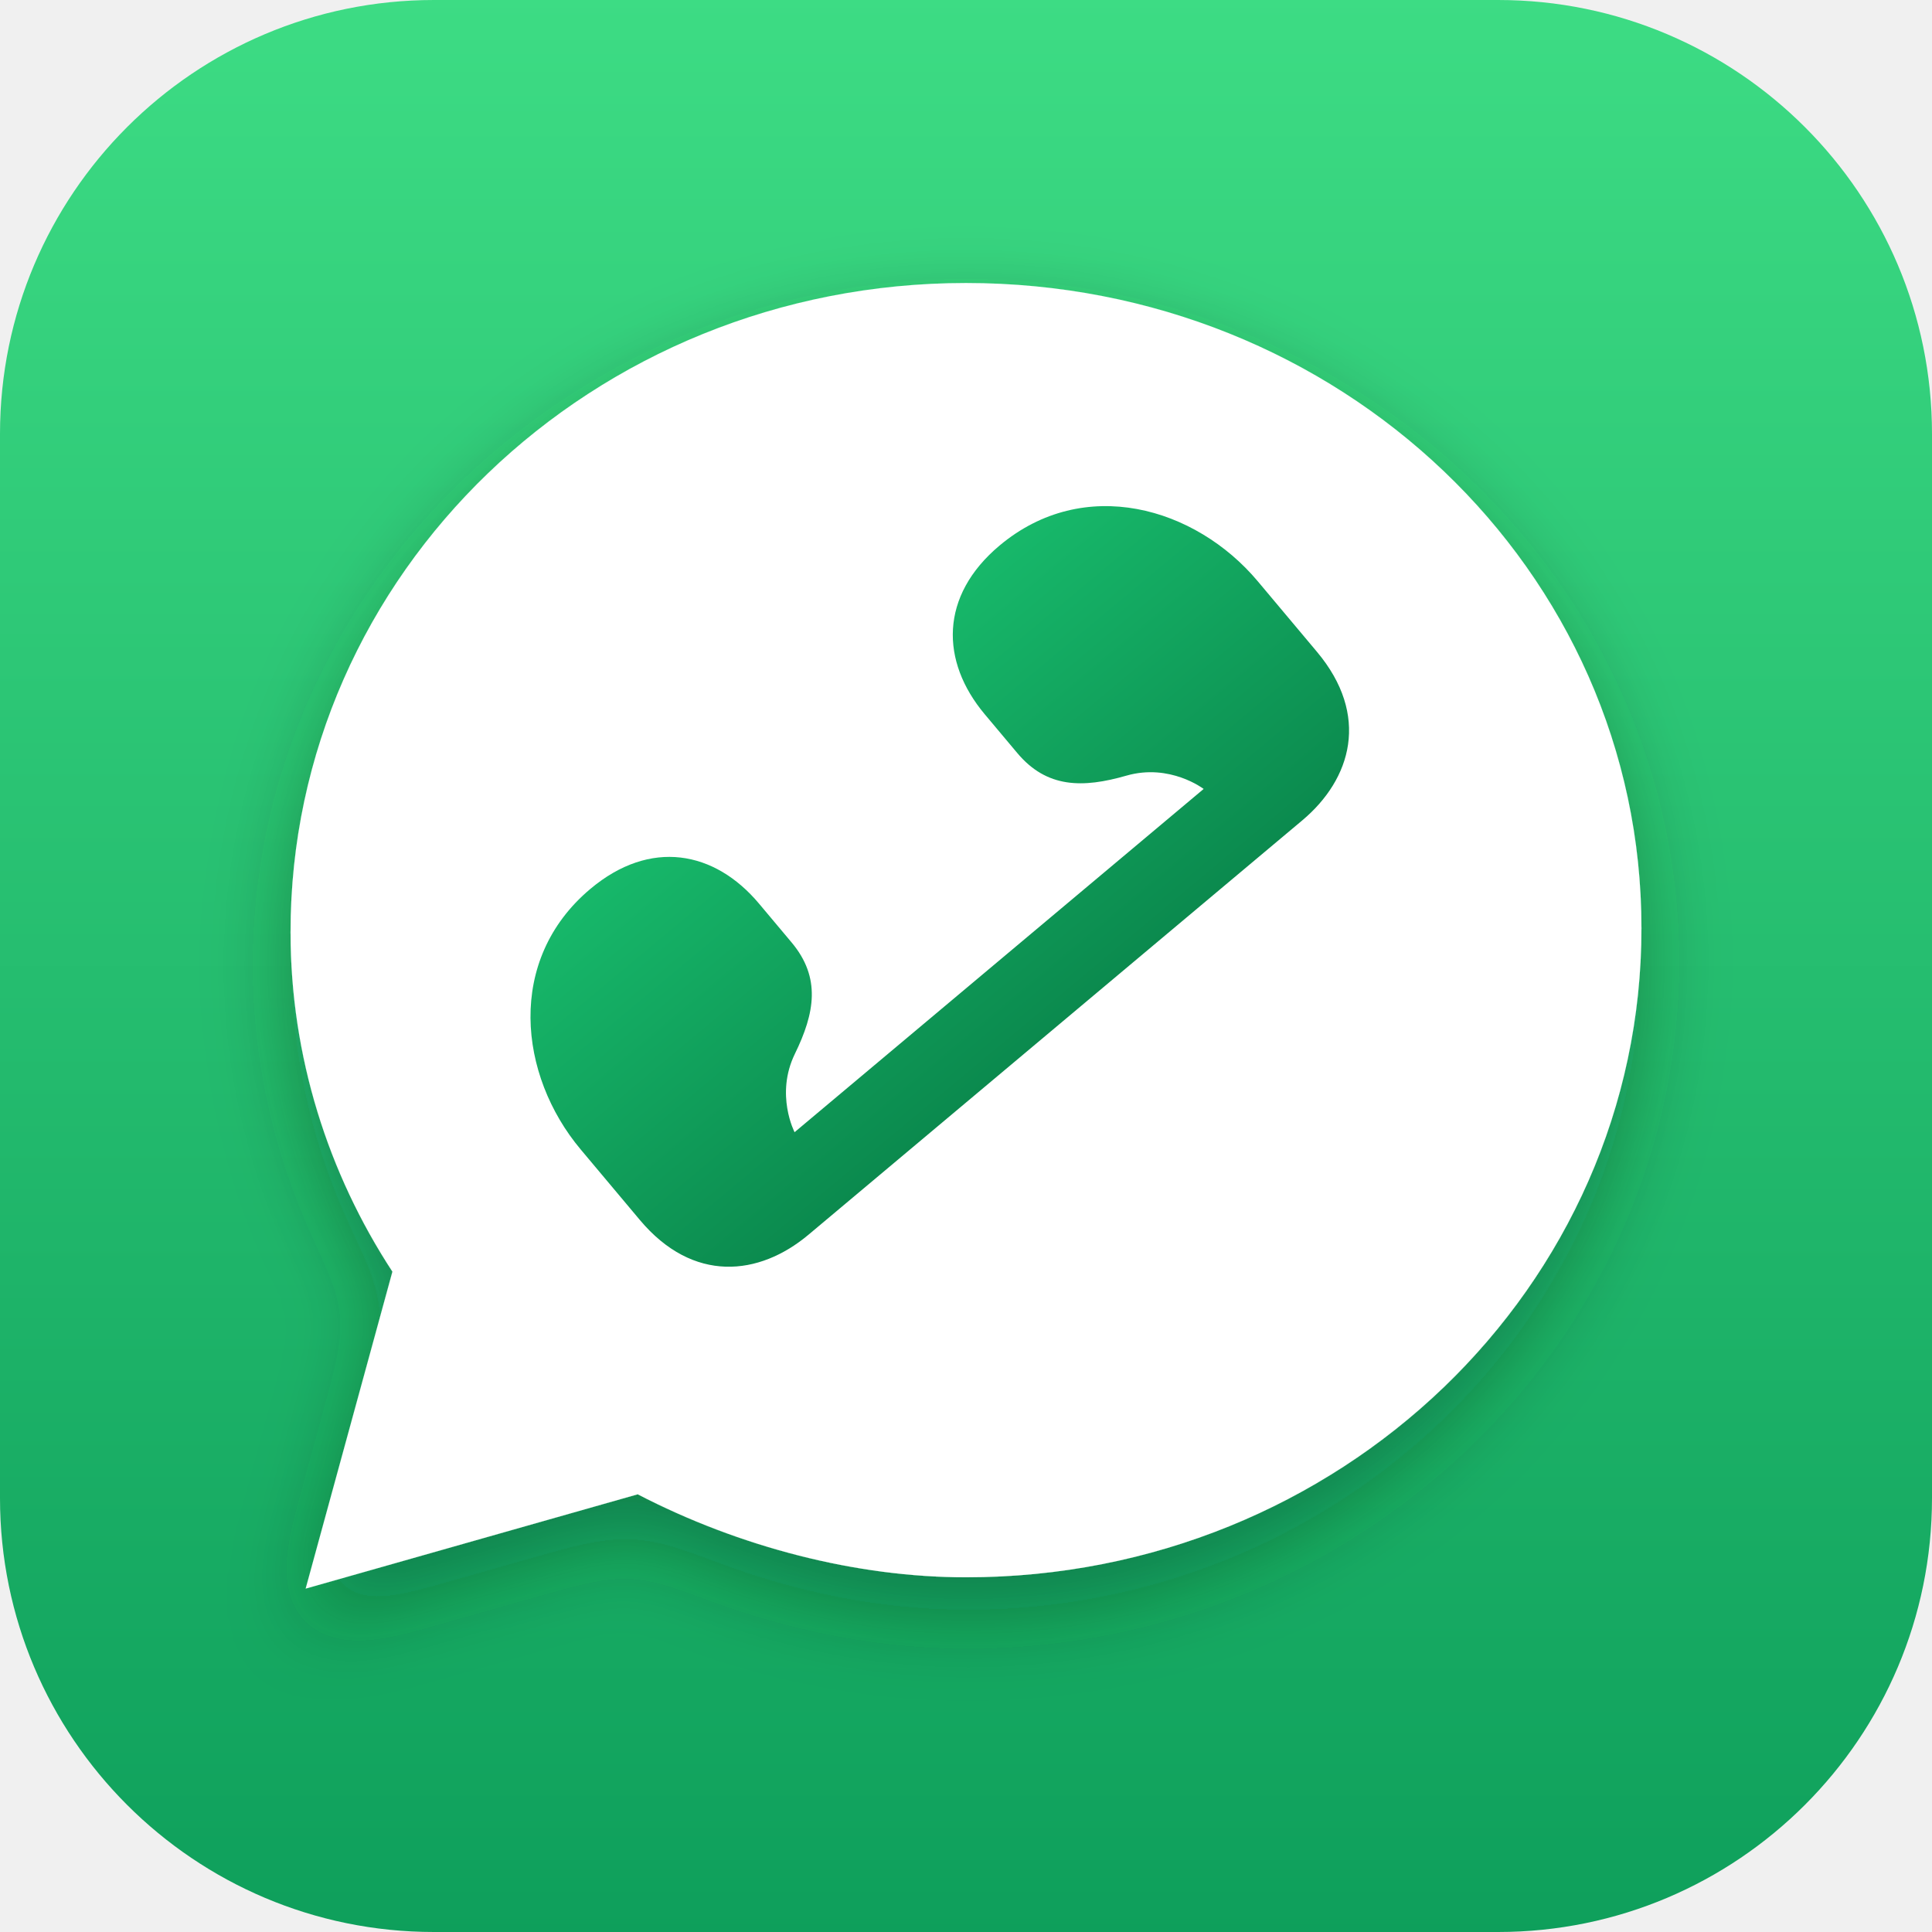
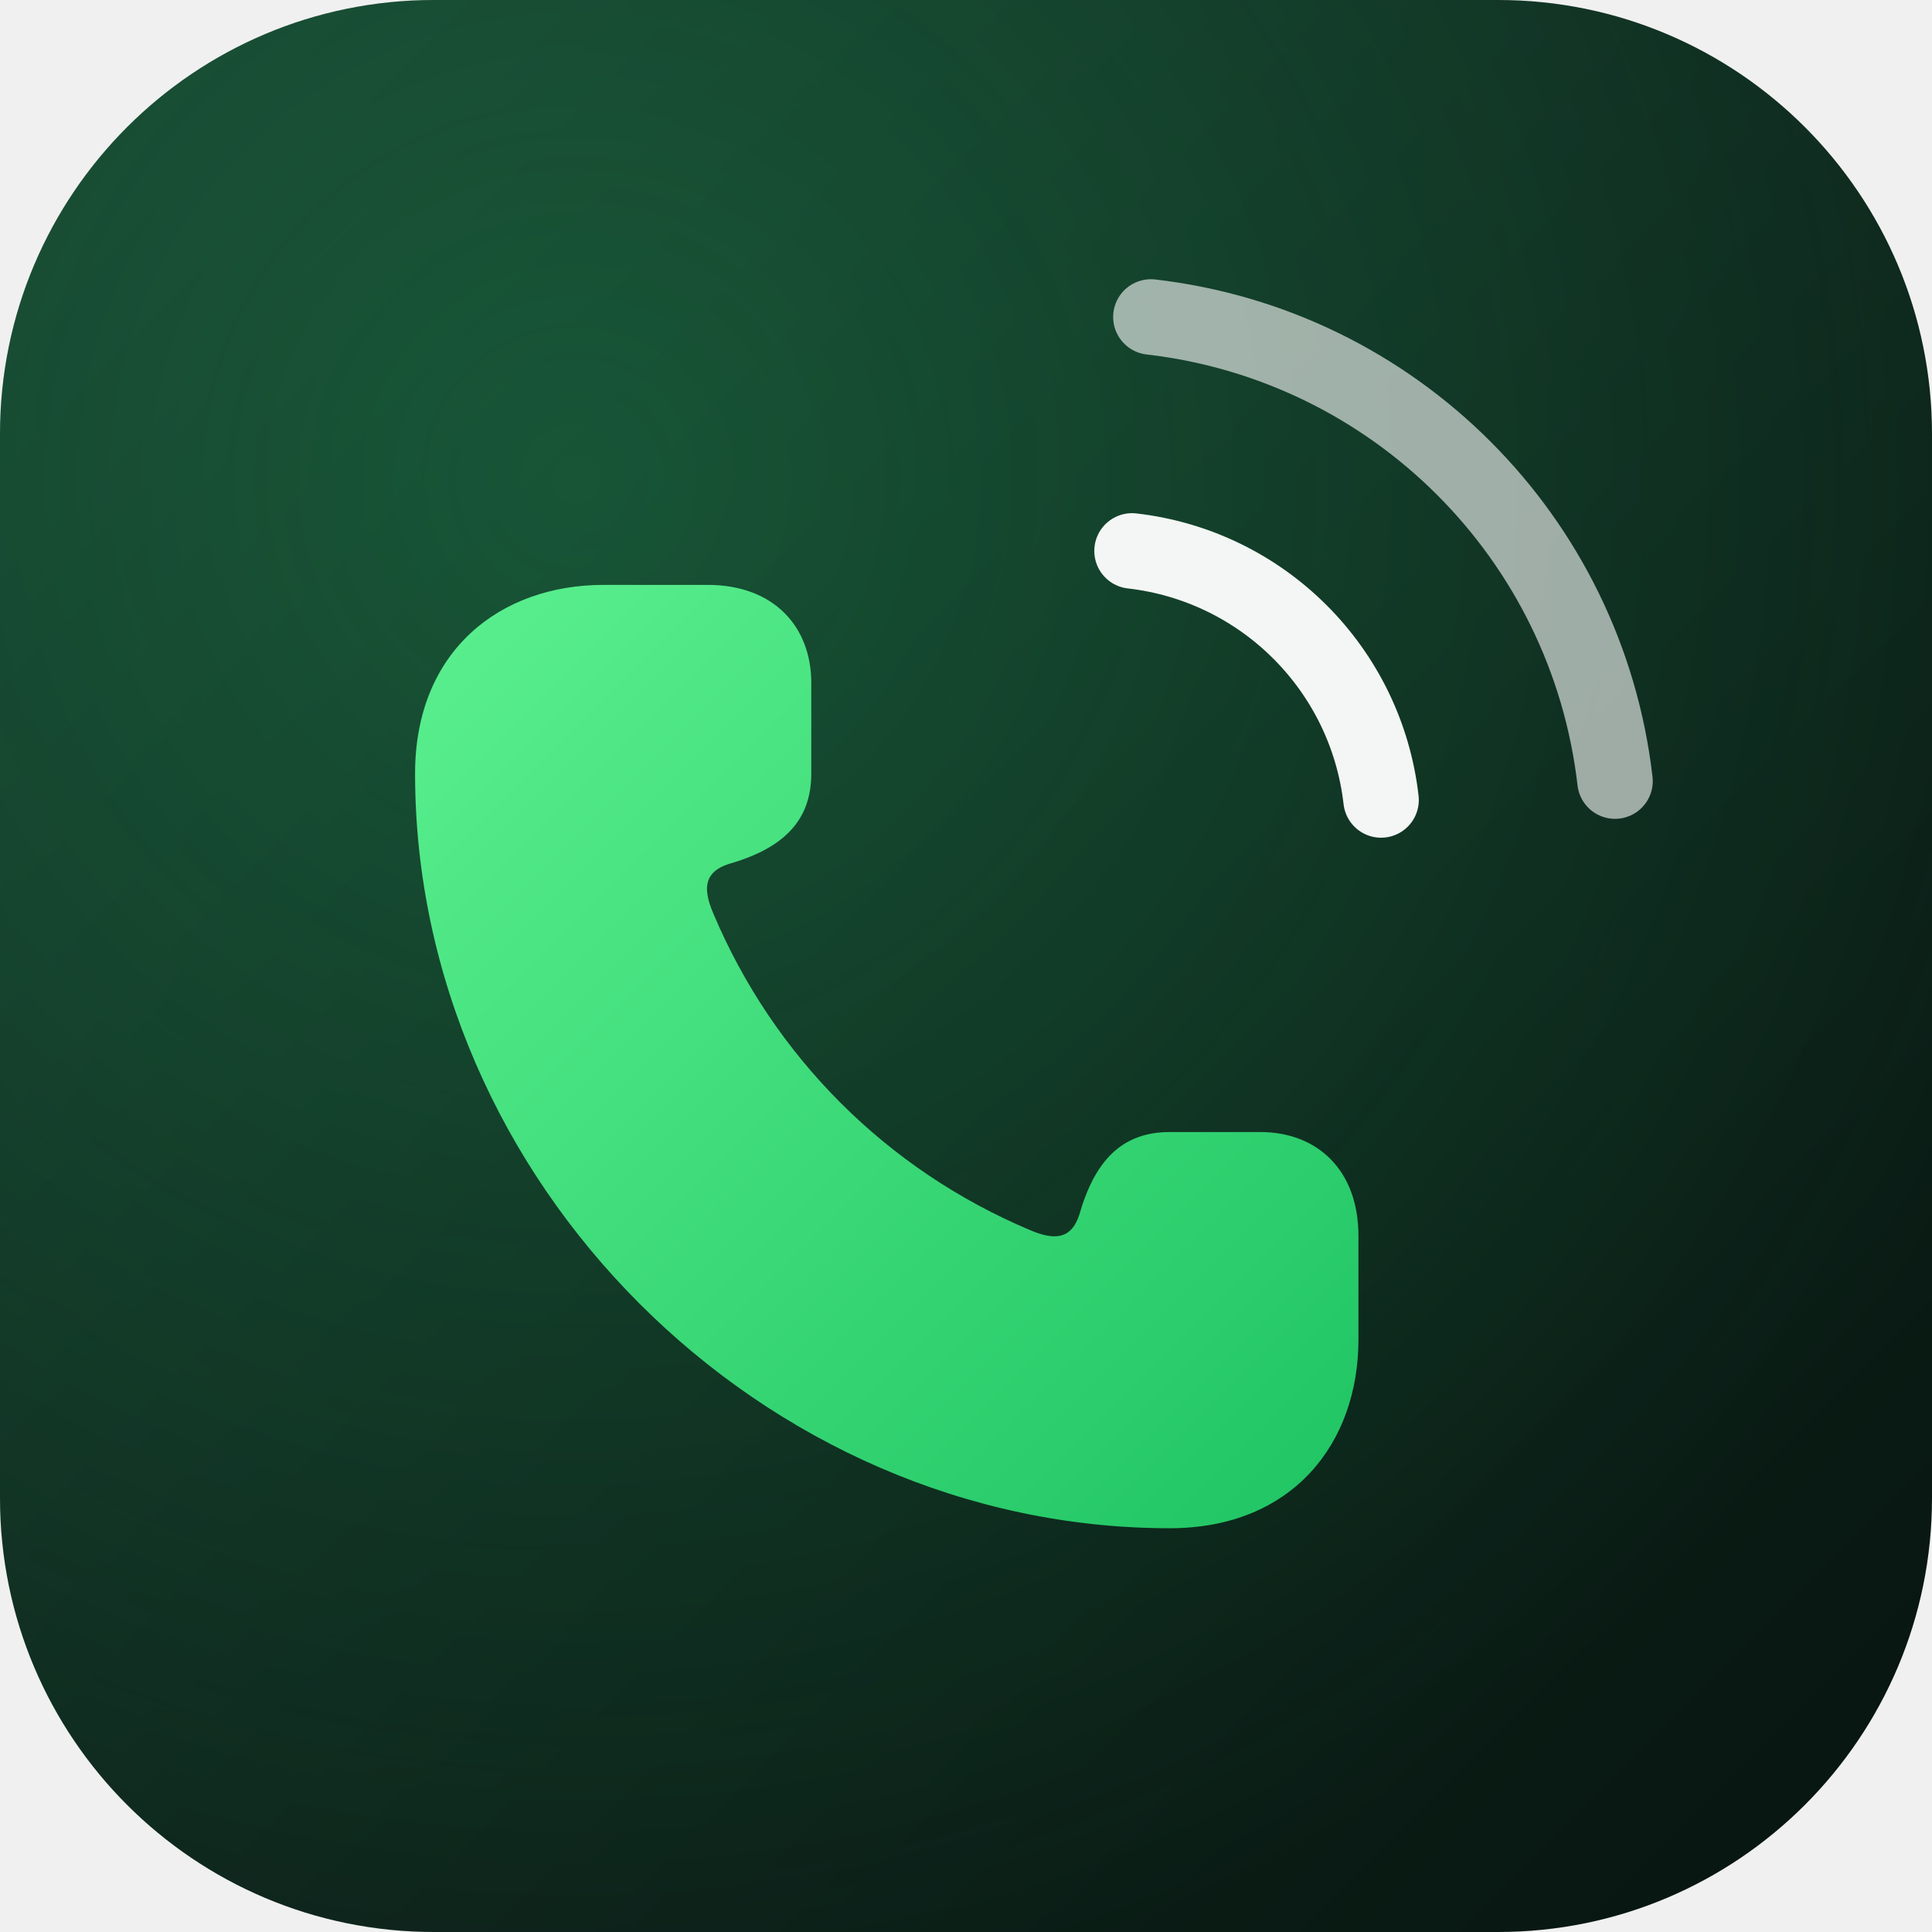
<svg xmlns="http://www.w3.org/2000/svg" viewBox="0 0 1024 1024" width="1024" height="1024">
  <defs>
-     <linearGradient id="bg" x1="0" y1="0" x2="0" y2="1">
-       <stop offset="0" stop-color="#3DDC84" />
-       <stop offset="1" stop-color="#0E9F5B" />
+     <linearGradient id="bg" x1="0" y1="0" x2="1" y2="1">
+       <stop offset="0" stop-color="#16382B" />
+       <stop offset="1" stop-color="#07140F" />
    </linearGradient>
-     <linearGradient id="hs" x1="0" y1="0" x2="0" y2="1">
-       <stop offset="0" stop-color="#17B86A" />
-       <stop offset="1" stop-color="#0B8A4E" />
+     <linearGradient id="gr" x1="0" y1="0" x2="1" y2="1">
+       <stop offset="0" stop-color="#5BF08F" />
+       <stop offset="1" stop-color="#1FC463" />
    </linearGradient>
-     <filter id="sh" x="-20%" y="-20%" width="140%" height="150%">
-       <feDropShadow dx="0" dy="18" stdDeviation="22" flood-color="#04361D" flood-opacity=".35" />
-     </filter>
+     <radialGradient id="glow" cx=".3" cy=".25" r=".8">
+       <stop offset="0" stop-color="#2BE07A" stop-opacity=".22" />
+       <stop offset="1" stop-color="#2BE07A" stop-opacity="0" />
+     </radialGradient>
  </defs>
  <rect width="1024" height="1024" rx="230" fill="url(#bg)" />
-   <path filter="url(#sh)" fill="#fff" d="M512 150c-198 0-358 154-358 344 0 66 20 128 54 180l-46 168 176-50c54 28 116 44 174 44 198 0 358-154 358-344S710 150 512 150z" />
-   <g transform="translate(512 492) rotate(-40) scale(1.22)" fill="url(#hs)">
-     <path d="M-190 16v-40c0-42 28-84 76-84 34 0 52 22 52 52v22c0 20-12 30-30 38-18 8-22 26-22 26h232s-4-18-22-26c-18-8-30-18-30-38v-22c0-30 18-52 52-52 48 0 76 42 76 84v40c0 36-24 52-52 52H-138c-28 0-52-16-52-52z" transform="translate(0 -10)" />
+   <rect width="1024" height="1024" rx="230" fill="url(#glow)" />
+   <g fill="url(#gr)" transform="translate(470 560)">
+     <path d="M-250-150 C-250-215 -205-250 -150-250 L-95-250 C-60-250 -40-228 -40-198 L-40-150 C-40-124 -56-110 -84-102 C-96-98 -98-90 -92-76 C-60 0 0 60 76 92 C90 98 98 96 102 84 C110 56 124 40 150 40 L198 40 C228 40 250 60 250 95 L250 150 C250 205 215 250 150 250 C-66 250 -250 66 -250-150 Z" />
+   </g>
+   <g fill="none" stroke="#fff" stroke-linecap="round" stroke-width="40">
+     <path d="M600 292a150 150 0 0 1 132 132" opacity=".95" />
+     <path d="M610 168a280 280 0 0 1 246 246" opacity=".6" />
  </g>
</svg>
